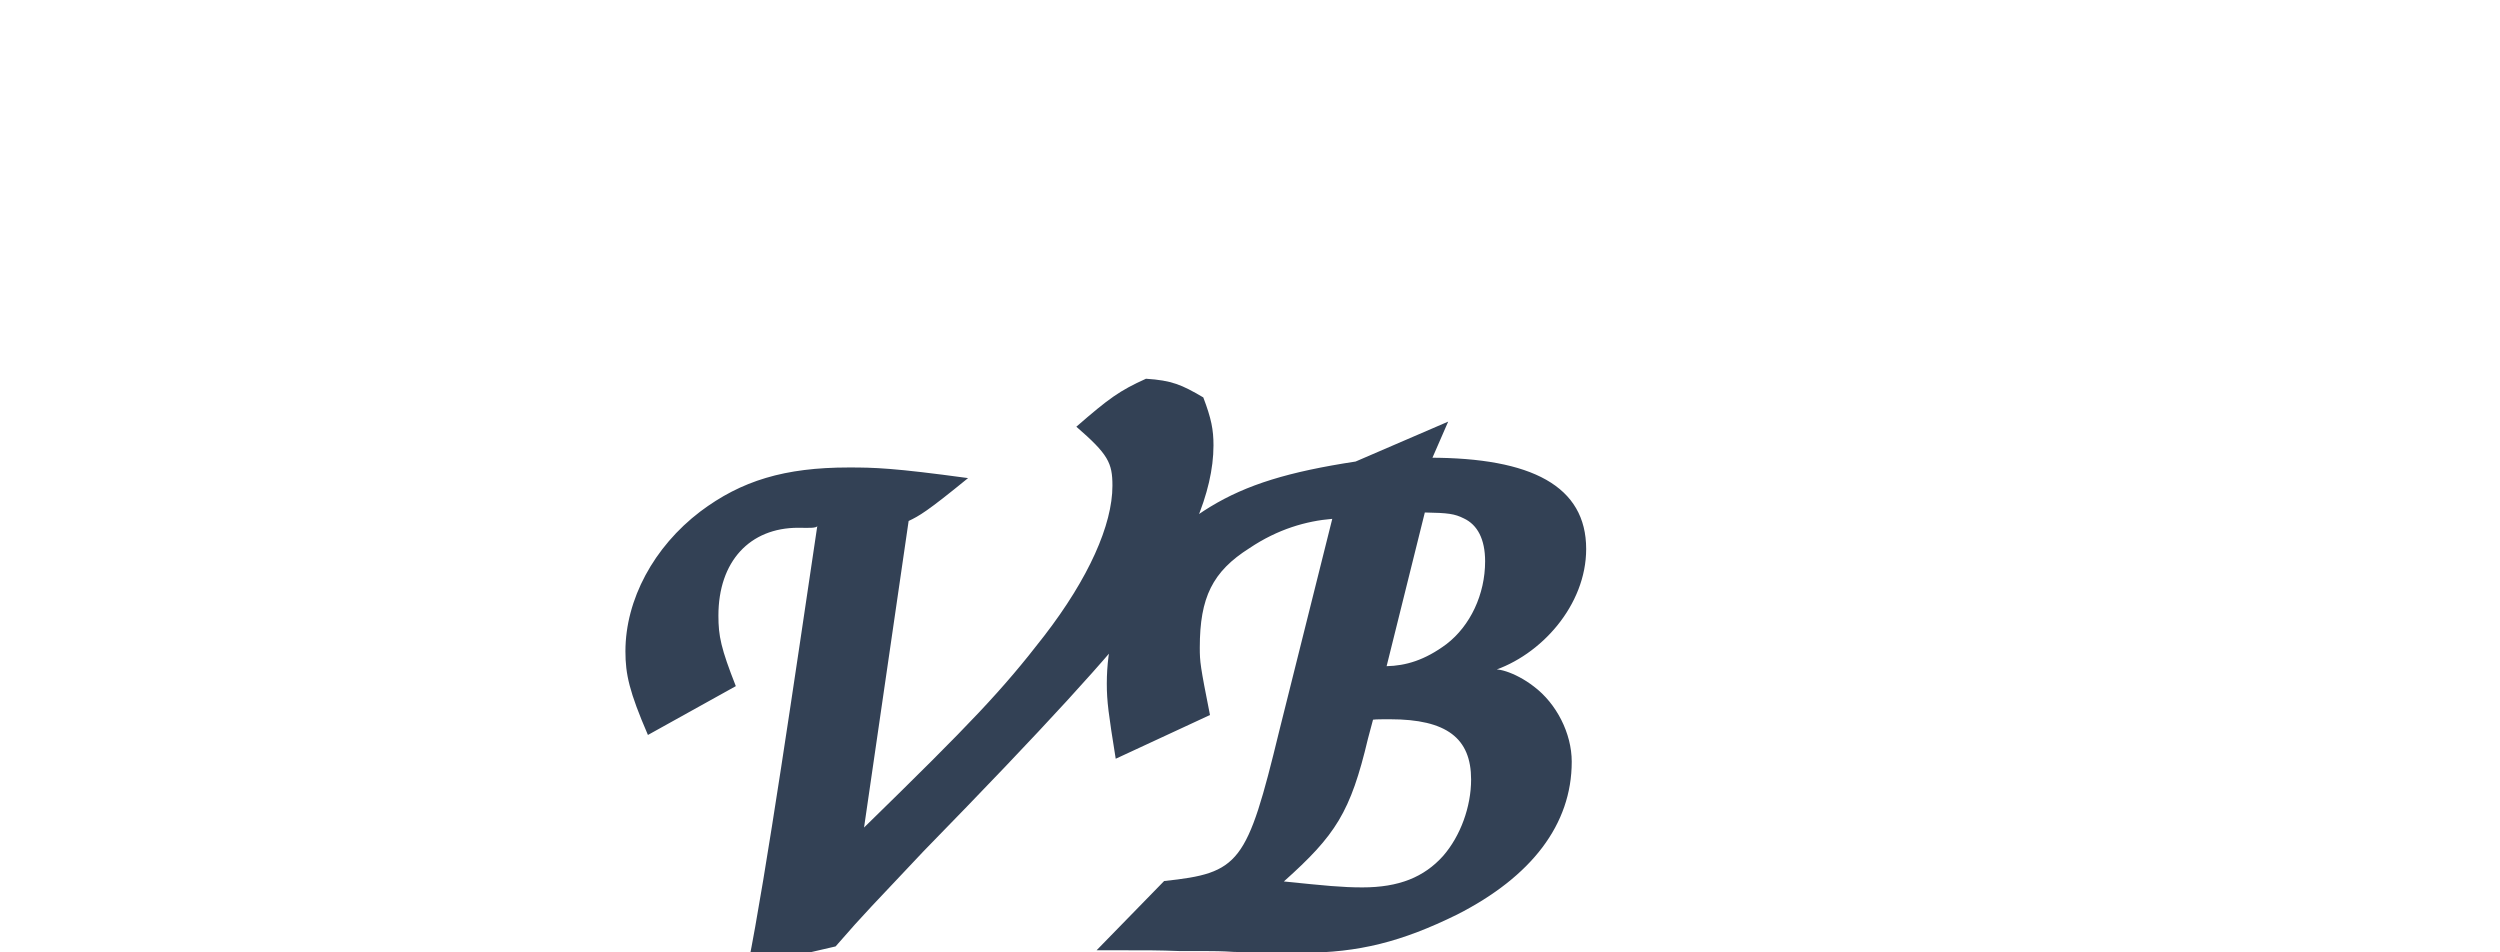
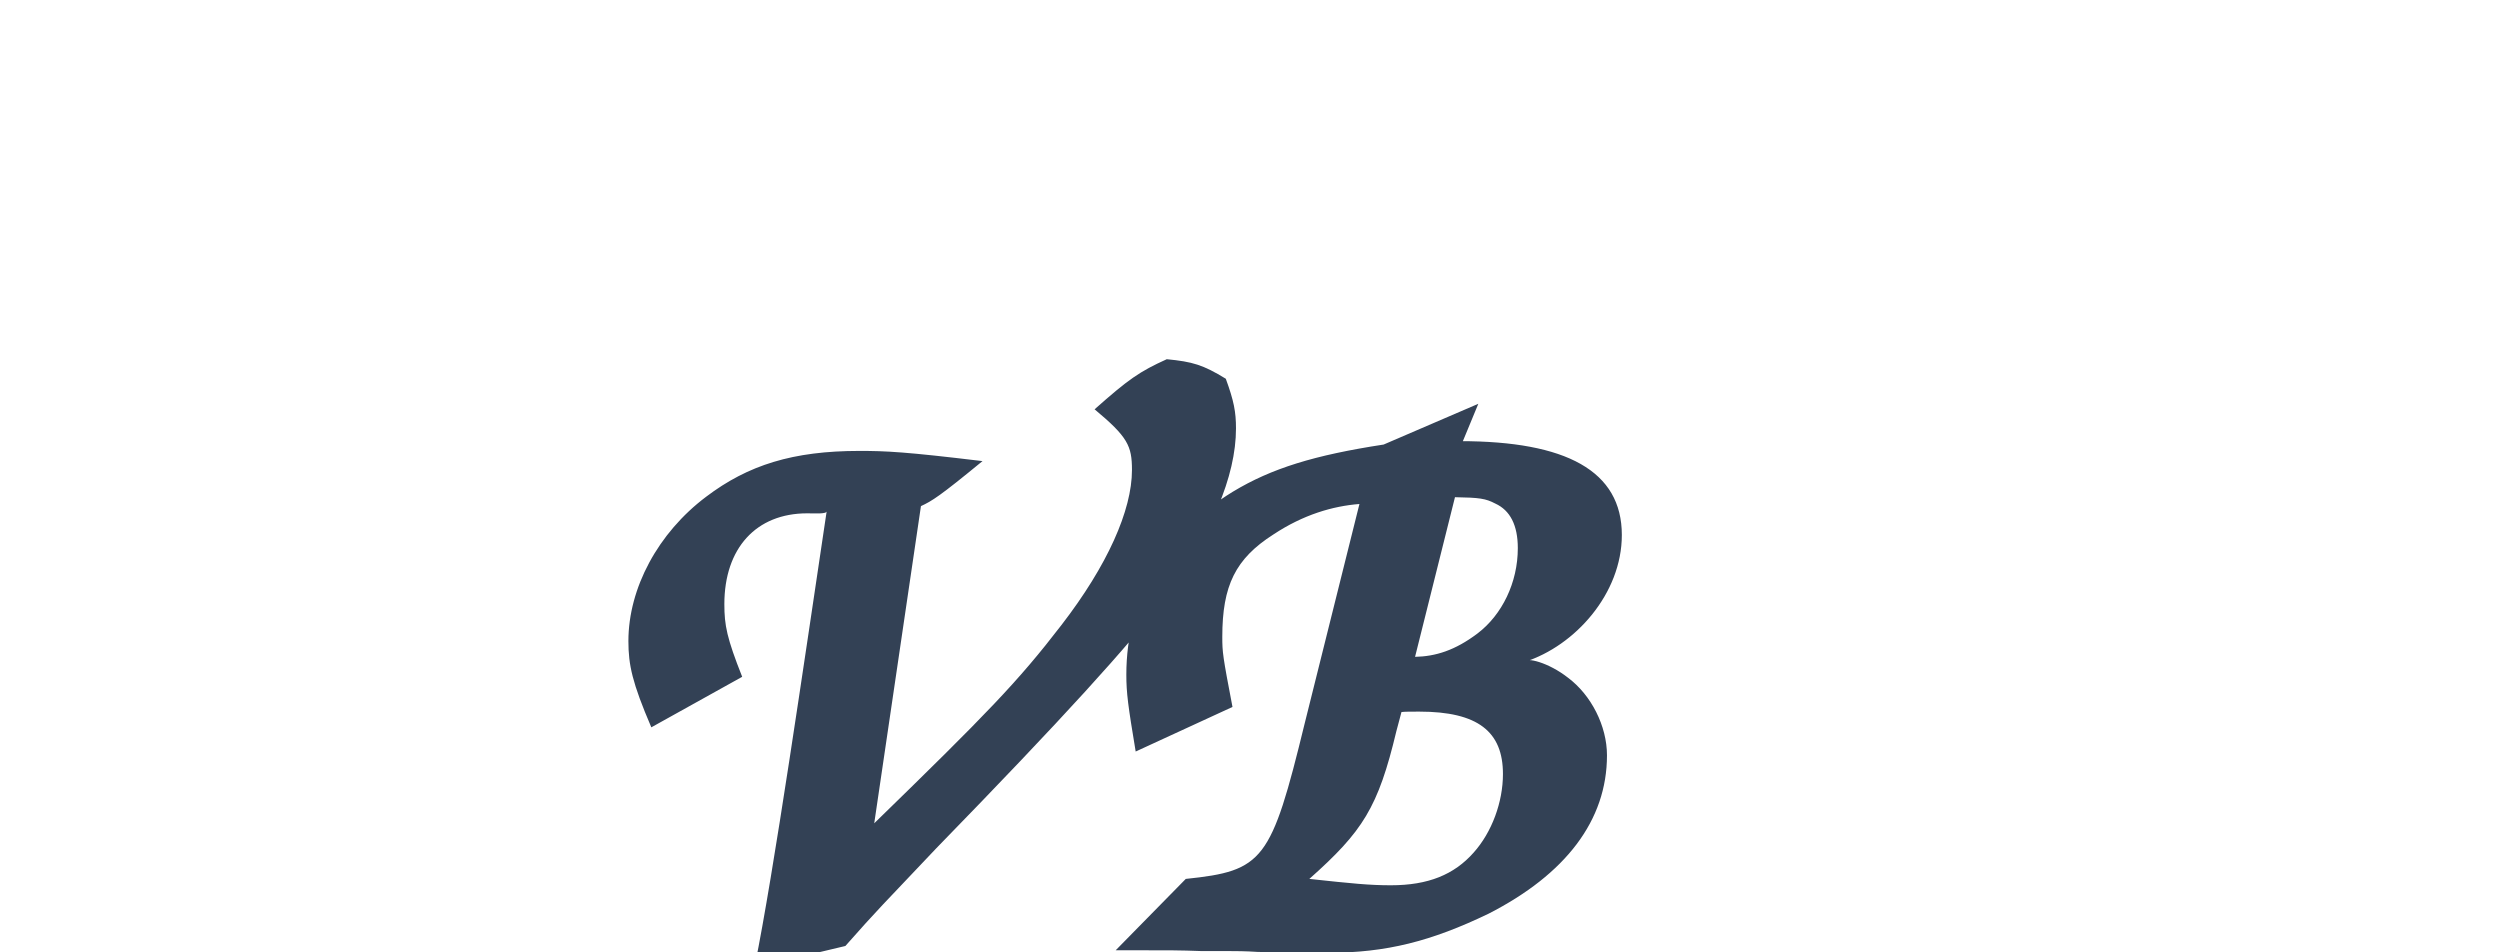
<svg xmlns="http://www.w3.org/2000/svg" width="92" height="35" viewBox="0 0 92 35" fill="none">
-   <text x="20" y="35" font-family="Snell Roundhand, cursive" font-size="29" fill="#334155" font-weight="bold">VB</text>
+   <text x="20" y="35" font-family="Snell Roundhand, cursive" font-size="30" fill="#334155" font-weight="bold">VB</text>
</svg>
